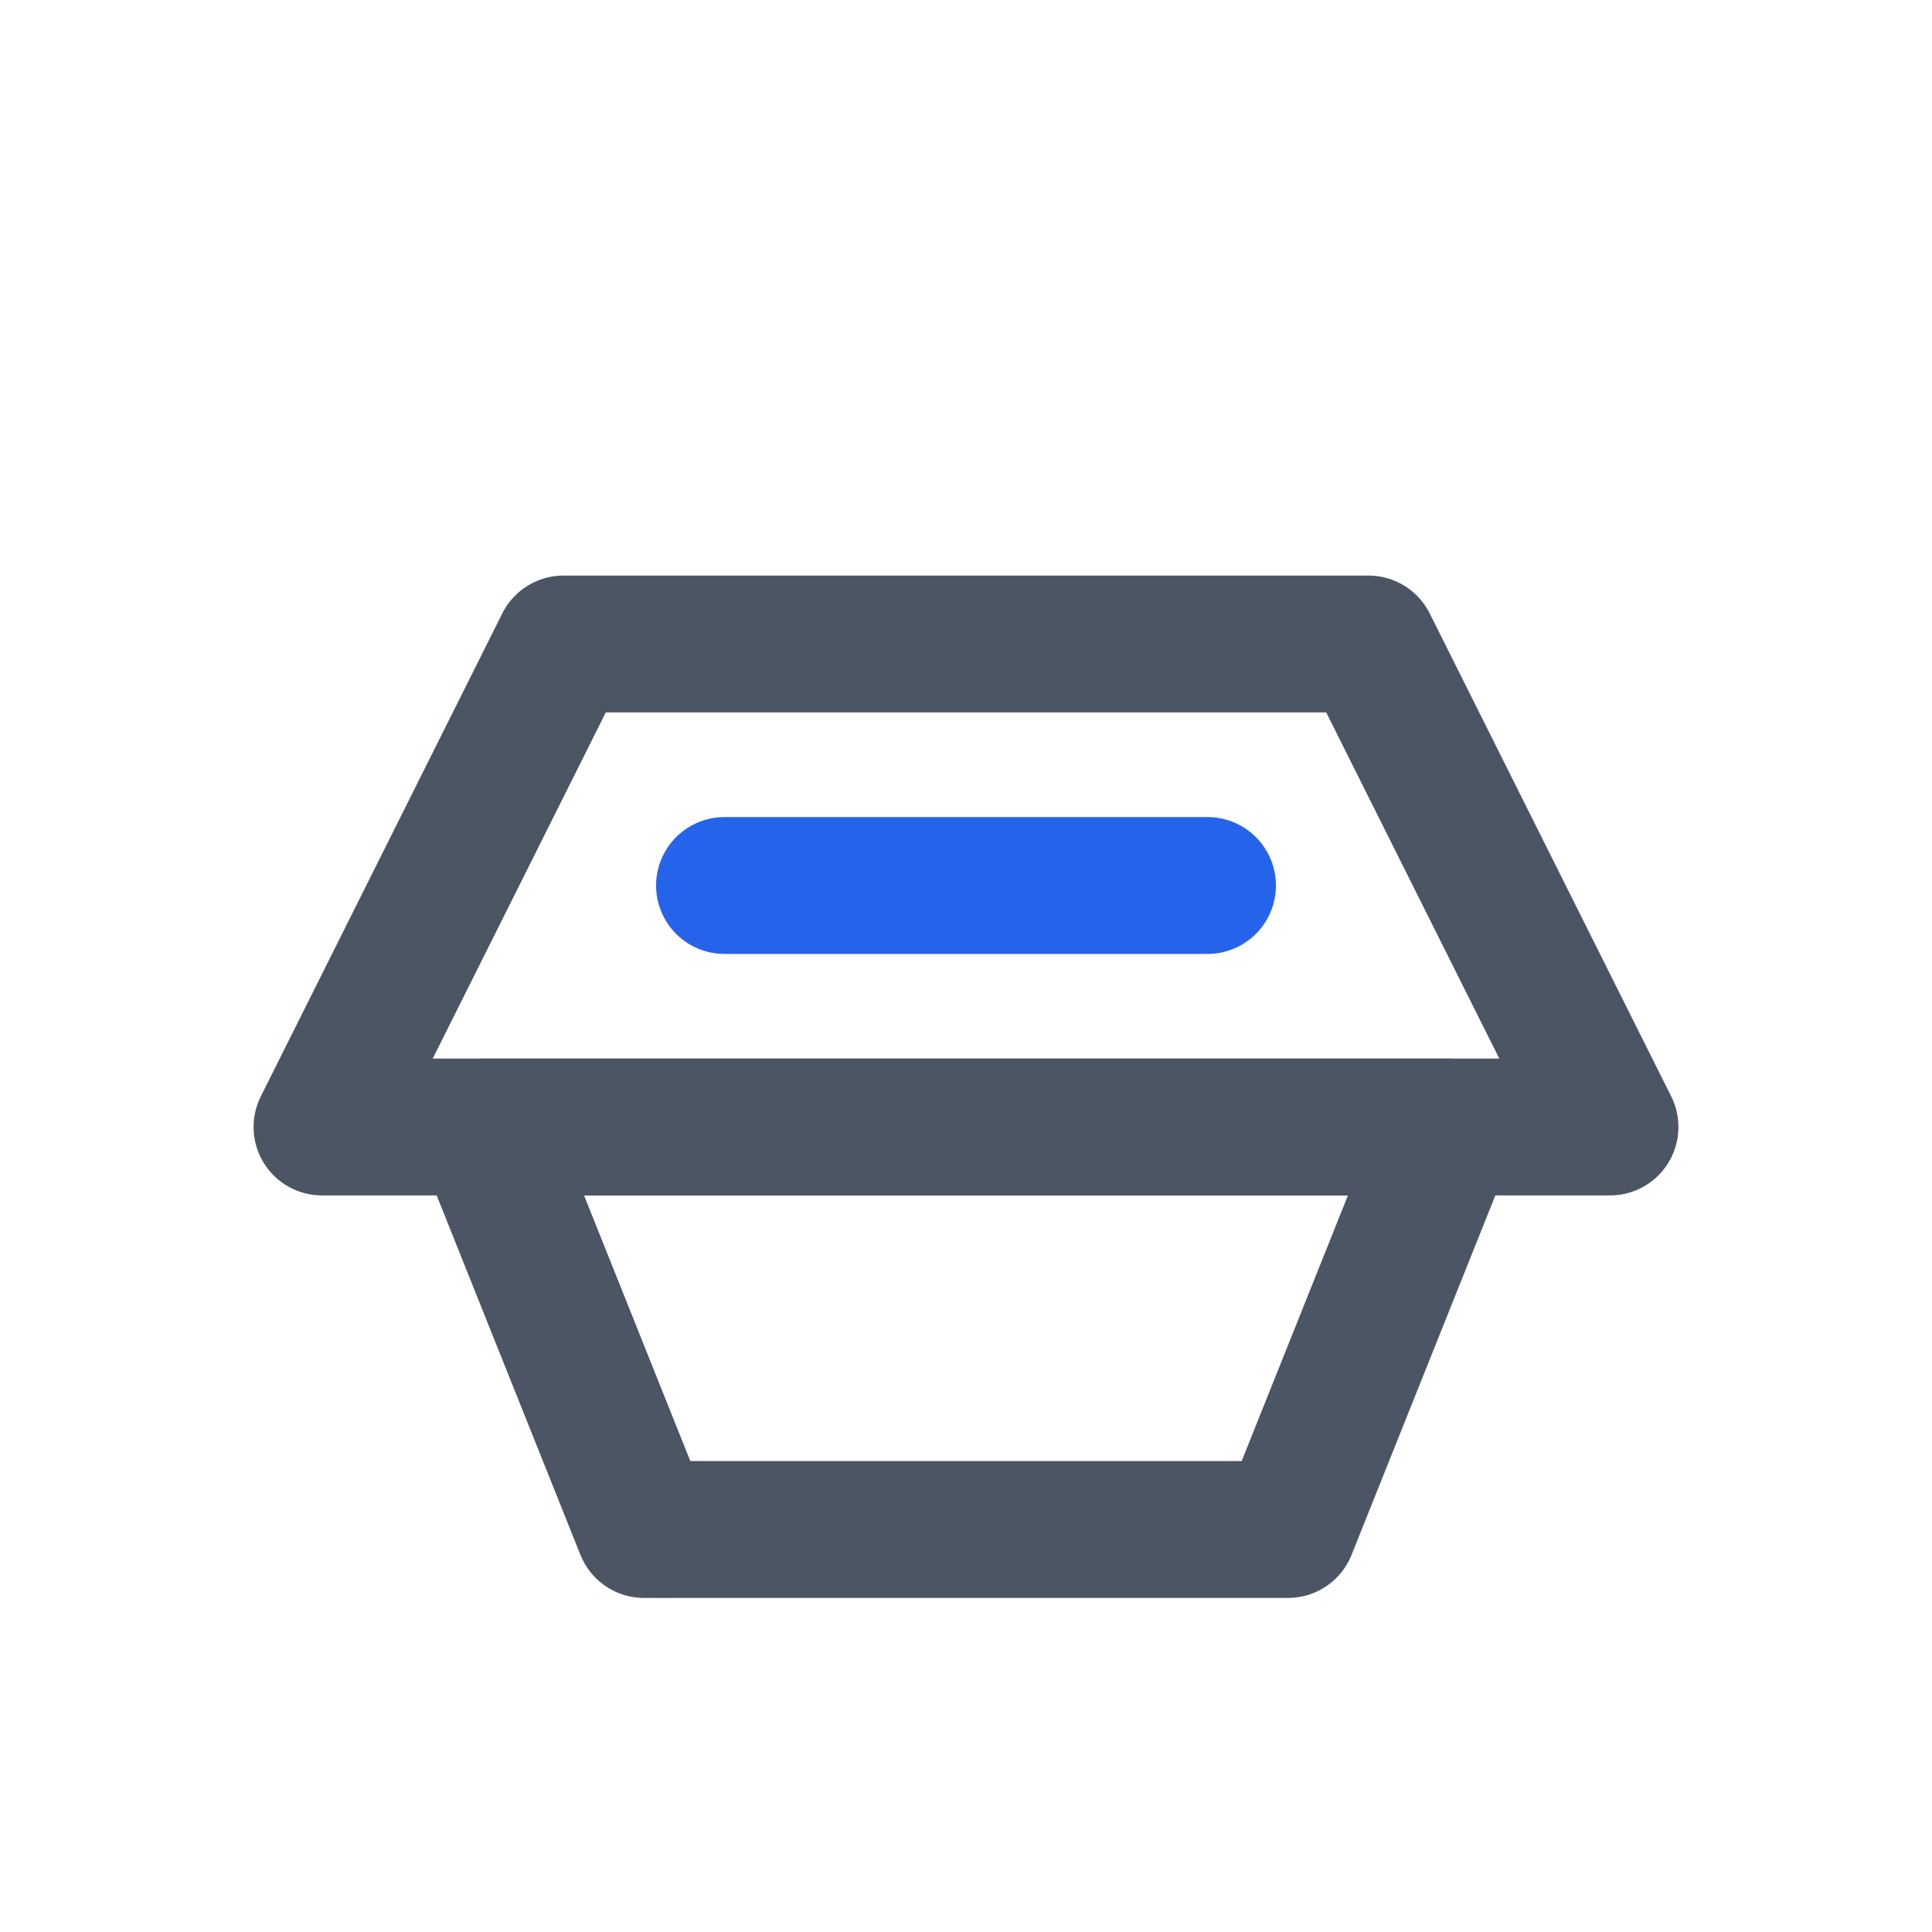
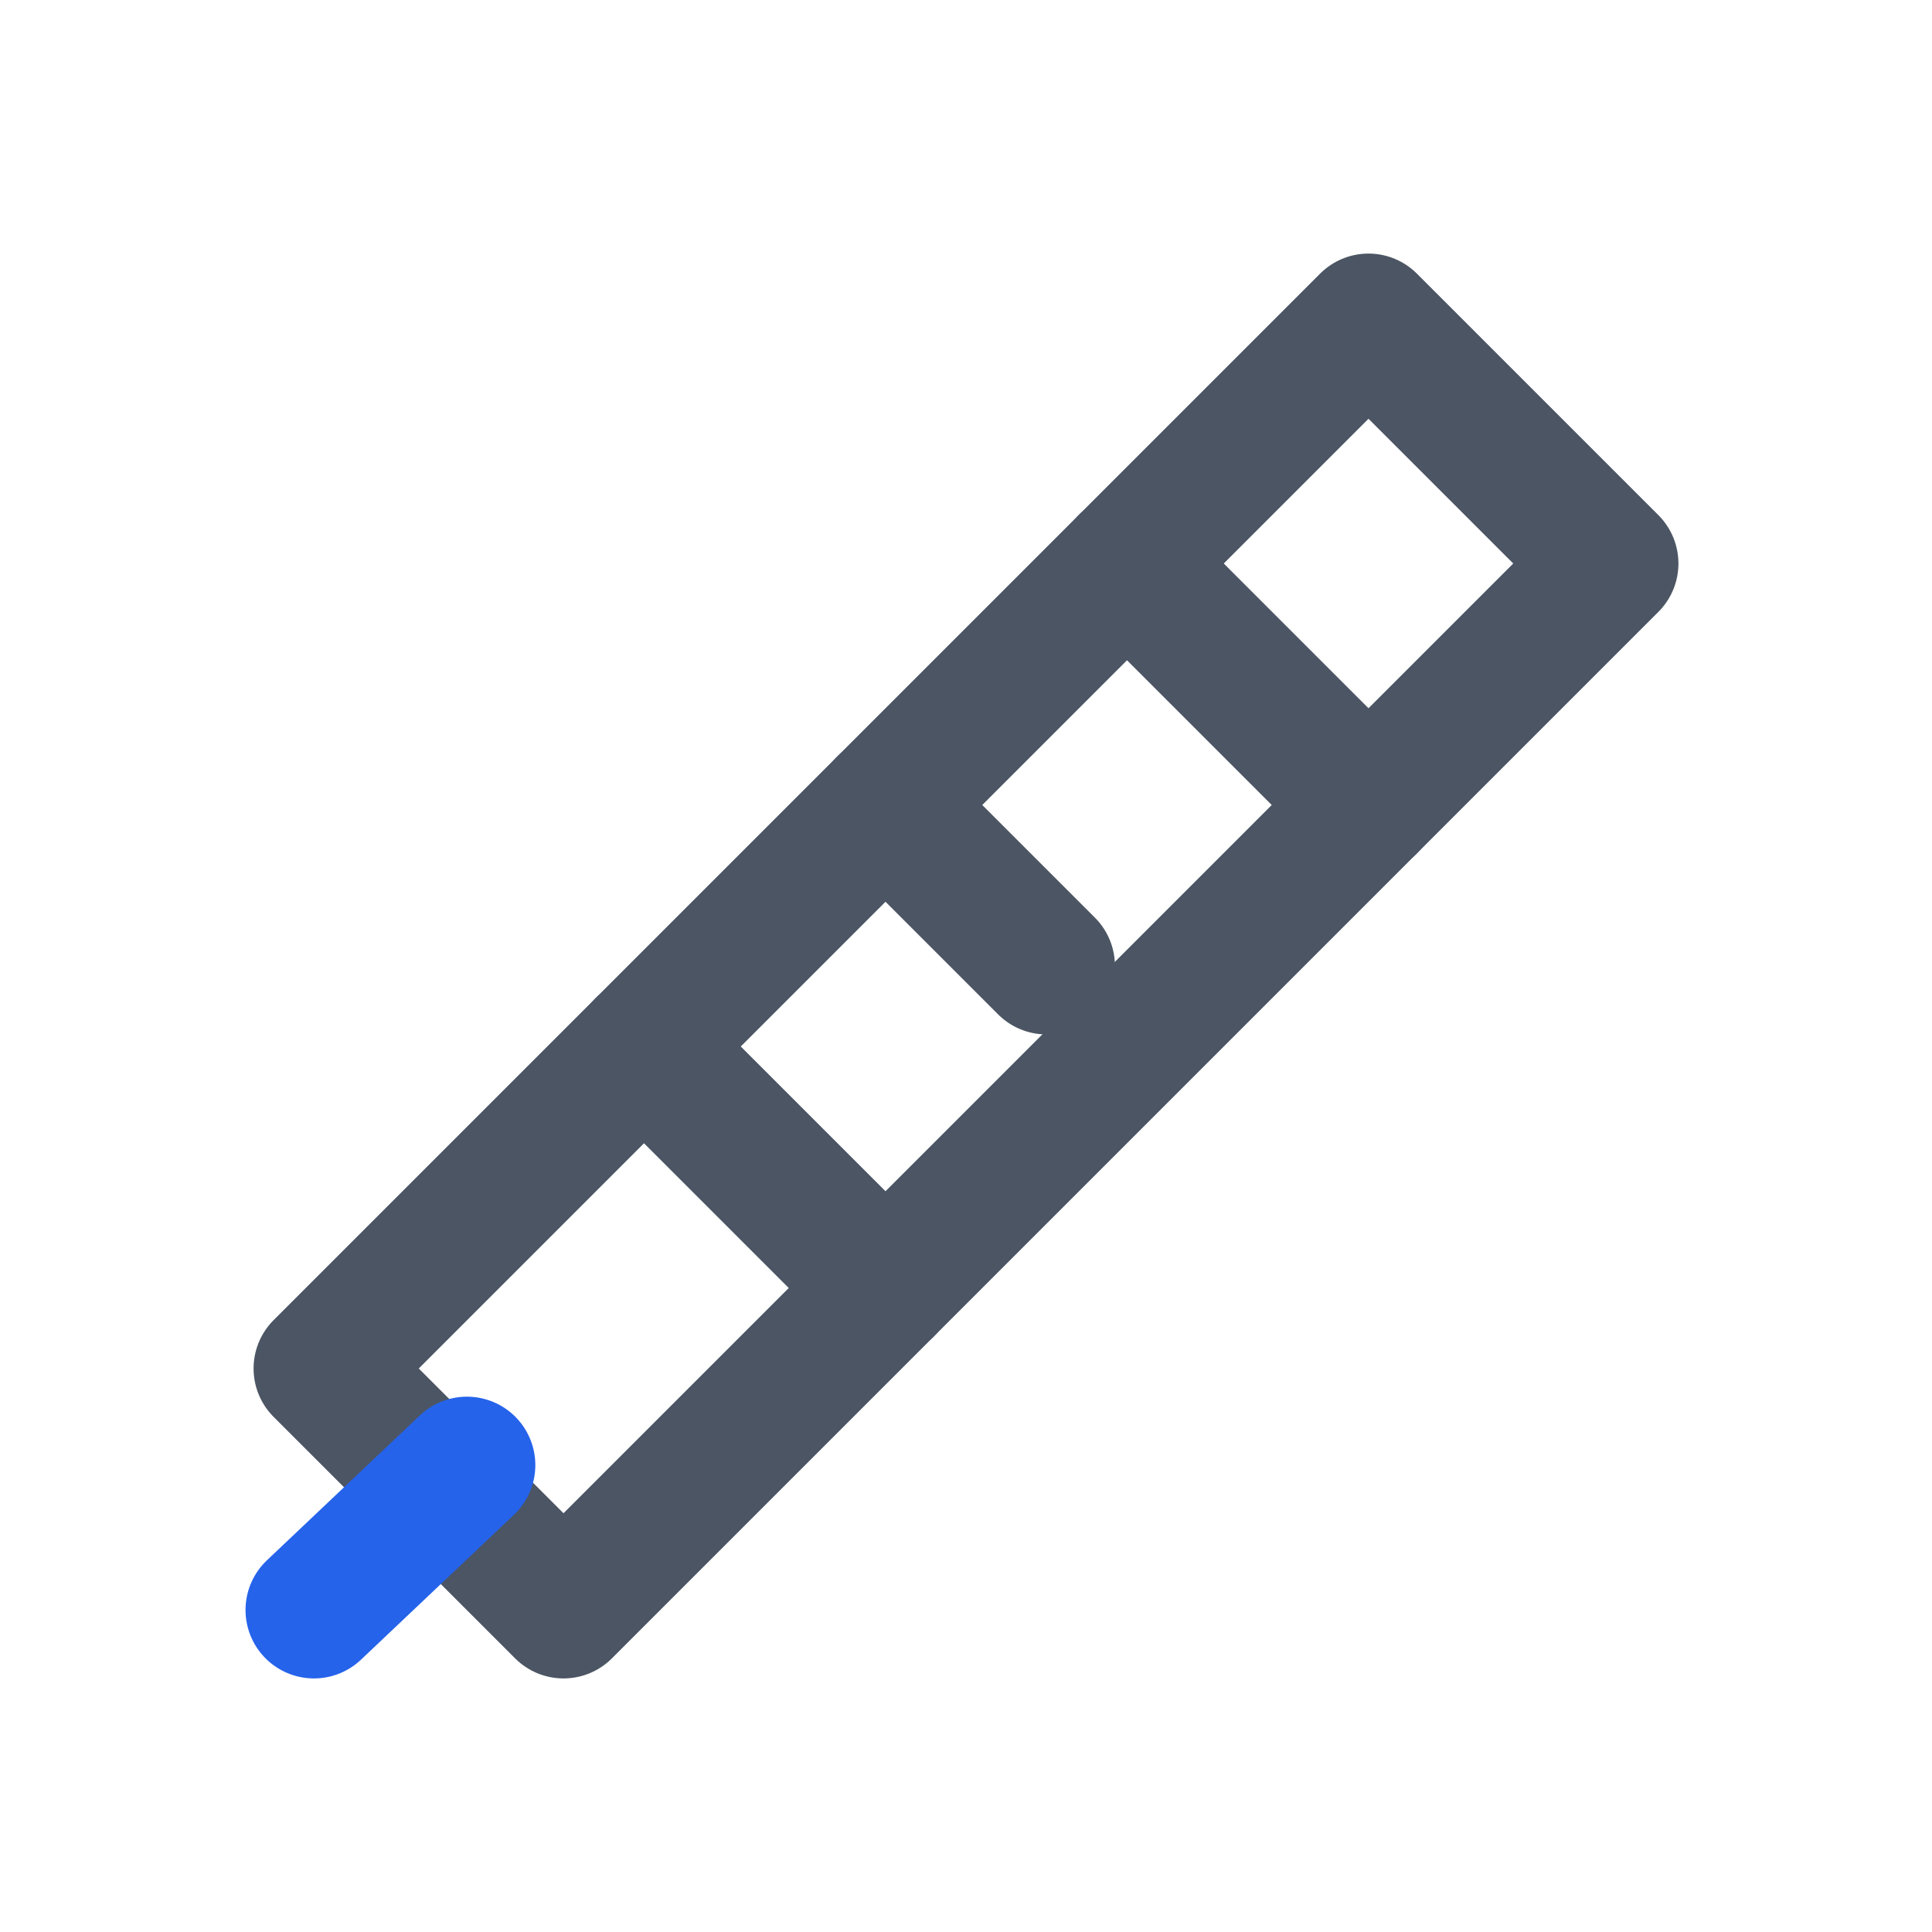
<svg xmlns="http://www.w3.org/2000/svg" viewBox="0 0 24 24" fill="none" stroke="#4B5563" stroke-width="1.7" stroke-linecap="round" stroke-linejoin="round">
-   <path d="M7 8h10l3 6H4z" />
-   <path d="M6 14h12l-2 5H8z" />
-   <path d="M9 11h6" stroke="#2563EB" />
+   <path d="M4 17 17 4l3 3L7 20z" />
+   <path d="m14 7 3 3M11 10l2 2M8 13l3 3" />
+   <path d="M5.8 18.2 3.9 20" stroke="#2563EB" />
</svg>
